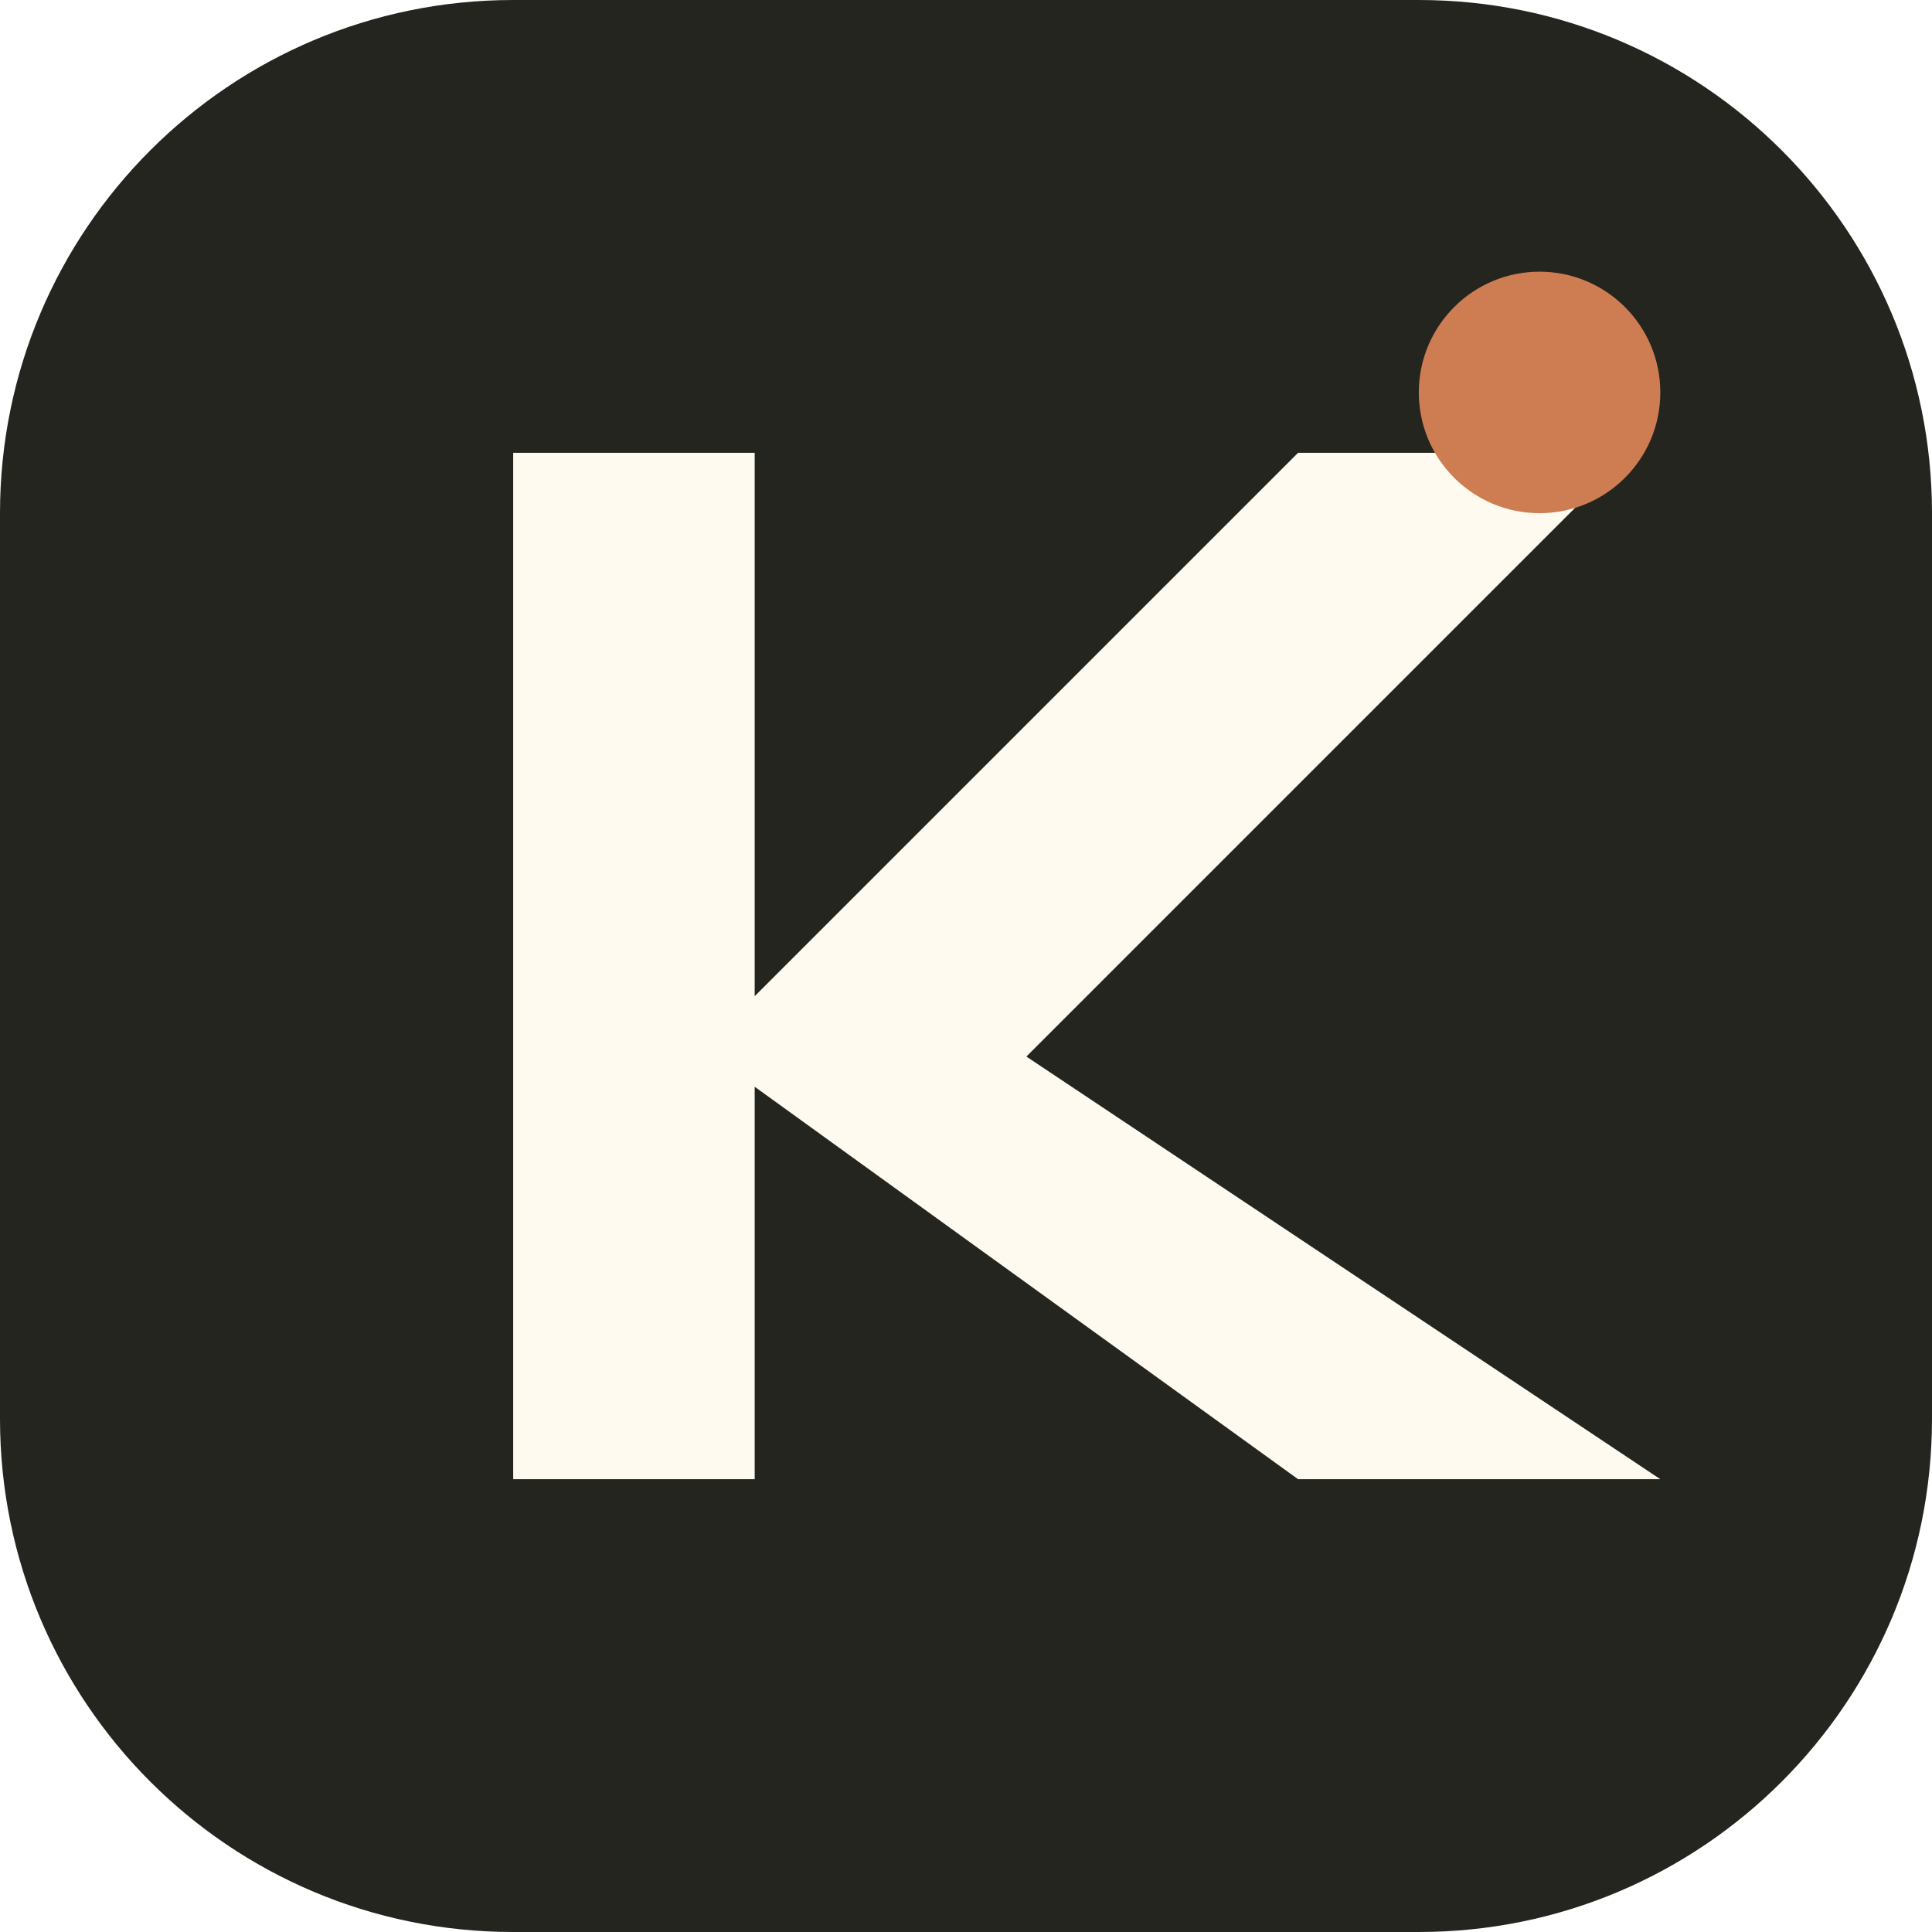
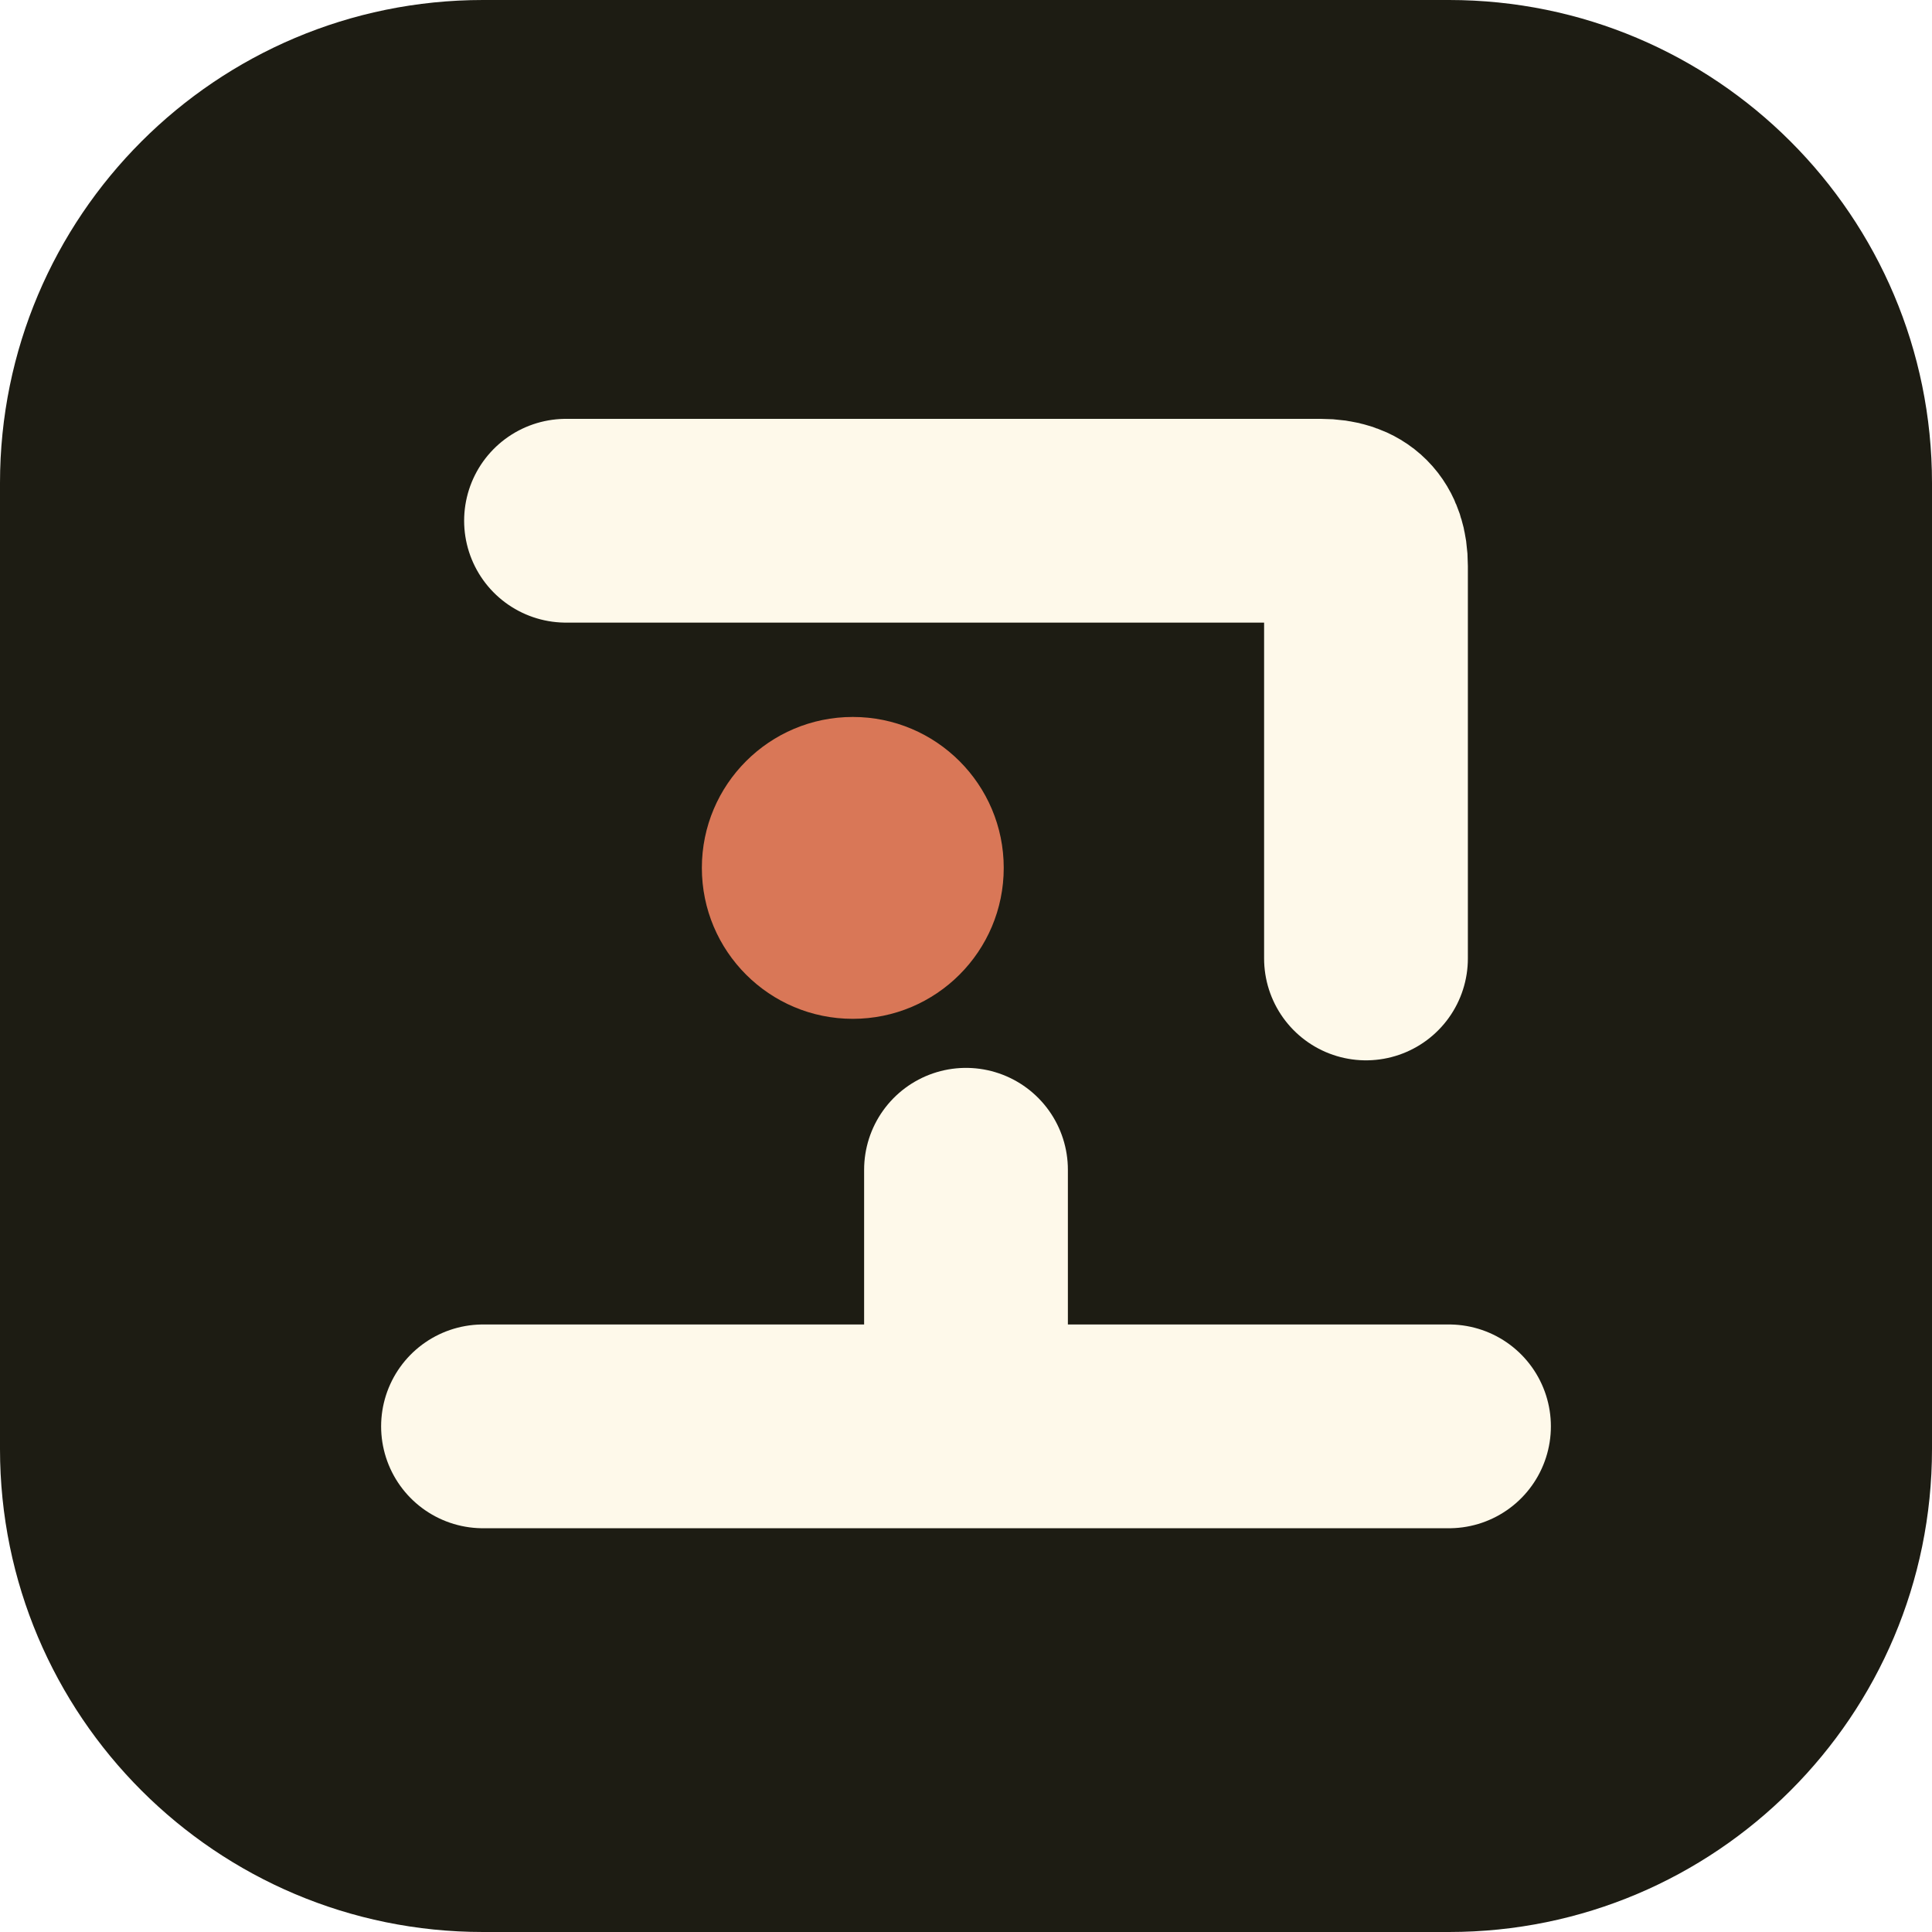
- <svg xmlns="http://www.w3.org/2000/svg" viewBox="0 0 64 64" role="img" aria-label="KonCafe">
-   <rect width="64" height="64" rx="17" fill="#24251f" />
-   <path d="M17 15h8v18l18-18h11L34 35l21 14H43L25 36v13h-8z" fill="#fffaf0" />
-   <circle cx="51" cy="13" r="4" fill="#ce7d52" />
+ <svg xmlns="http://www.w3.org/2000/svg" viewBox="0 0 512 512">
+   <rect width="512" height="512" rx="128" fill="#1D1C13" />
+   <g transform="translate(0 -8)">
+     <g fill="none" stroke="#FEF9EA" stroke-width="54" stroke-linecap="round" stroke-linejoin="round">
+       <path d="M150 146 H350 Q362 146 362 158 V262" />
+       <path d="M256 318 V368" />
+       <path d="M128 386 H384" />
+     </g>
+     <circle cx="226" cy="238" r="40" fill="#D97757" />
+   </g>
</svg>
